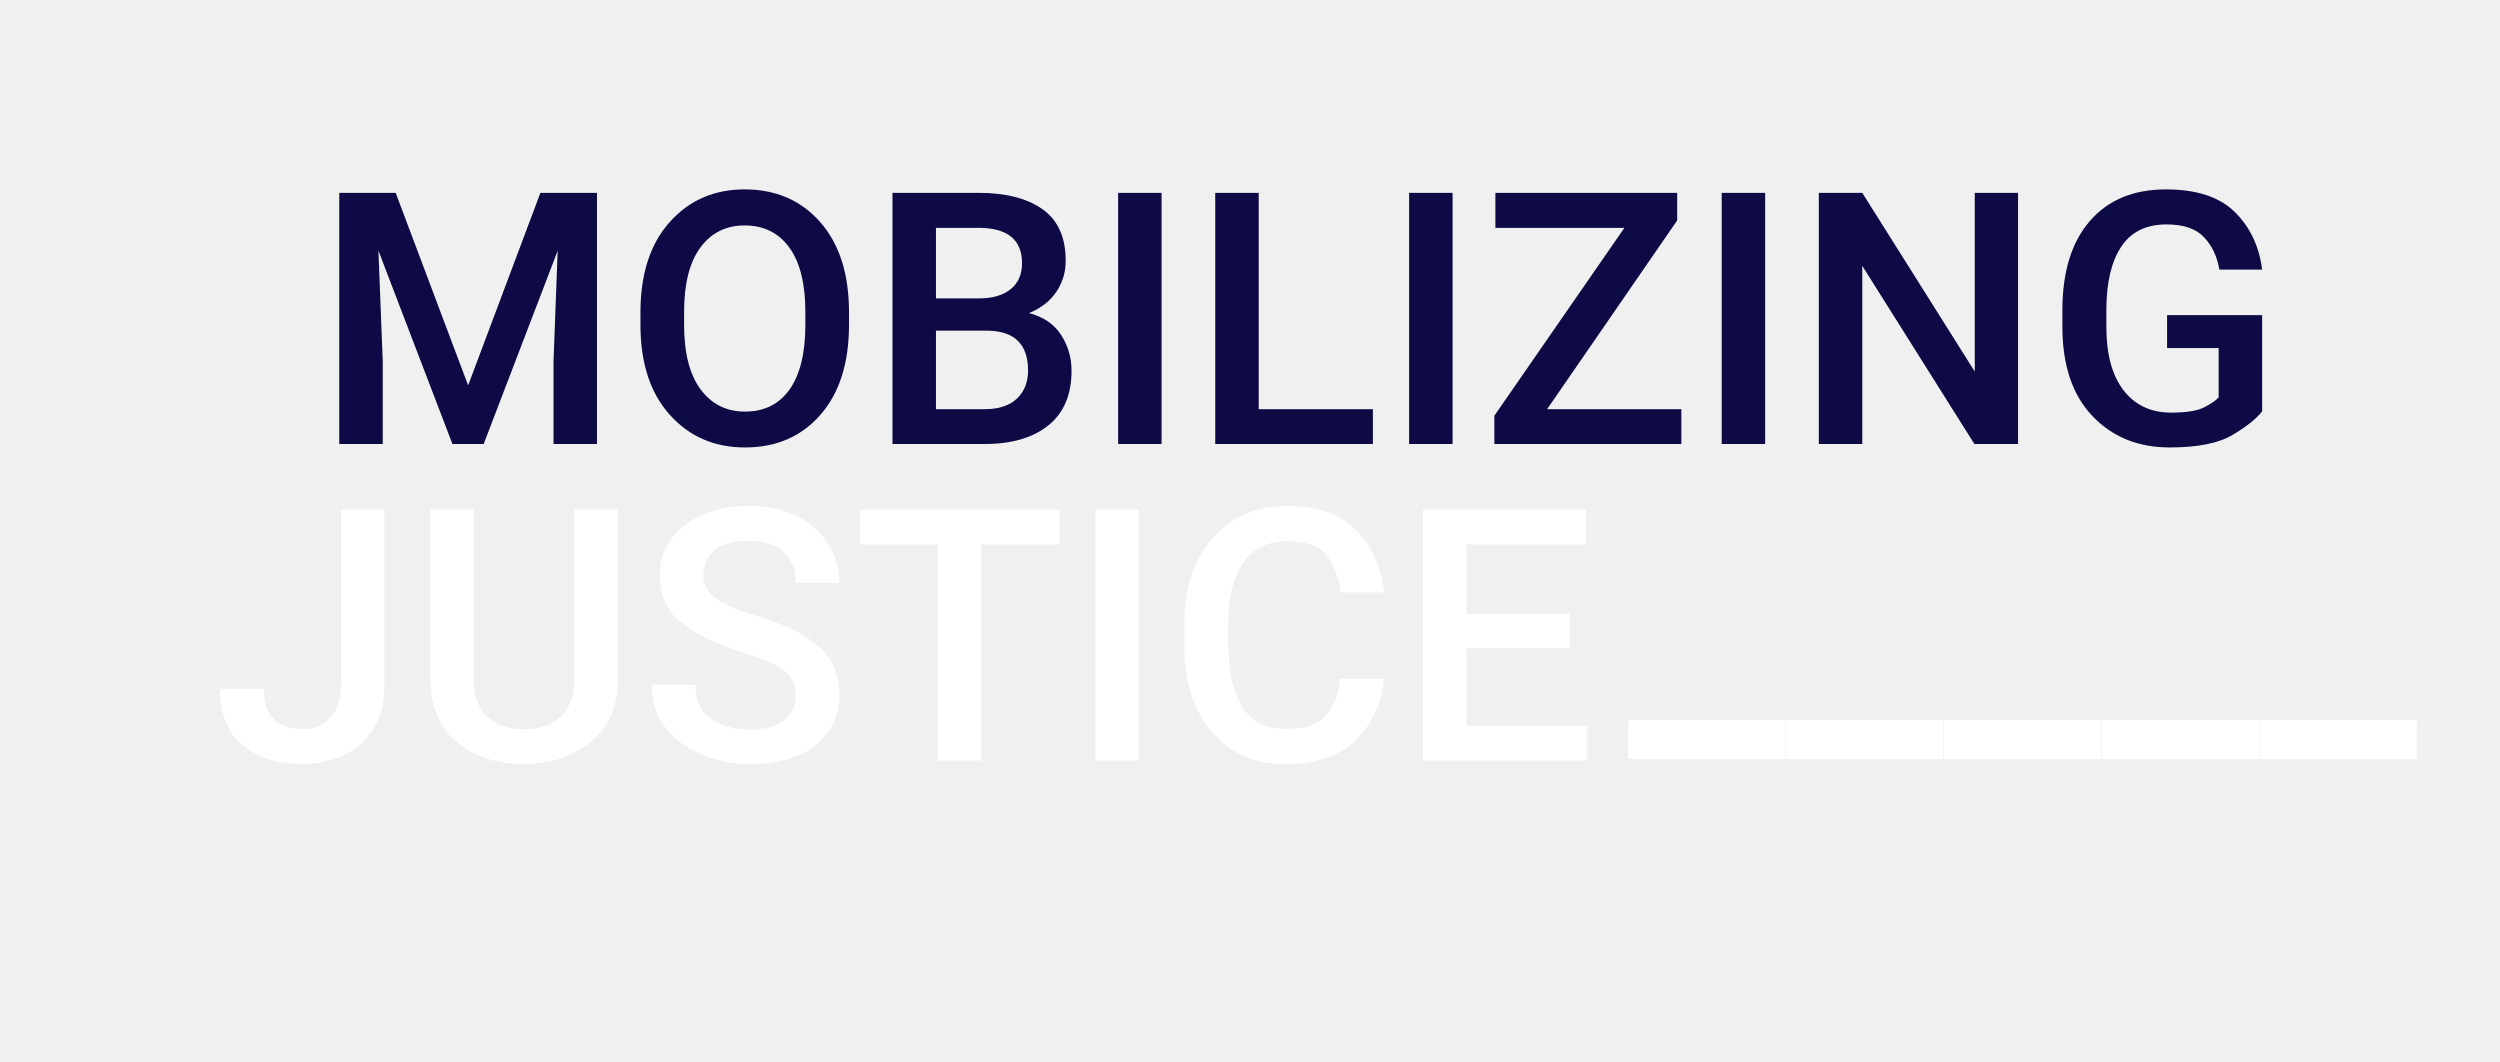
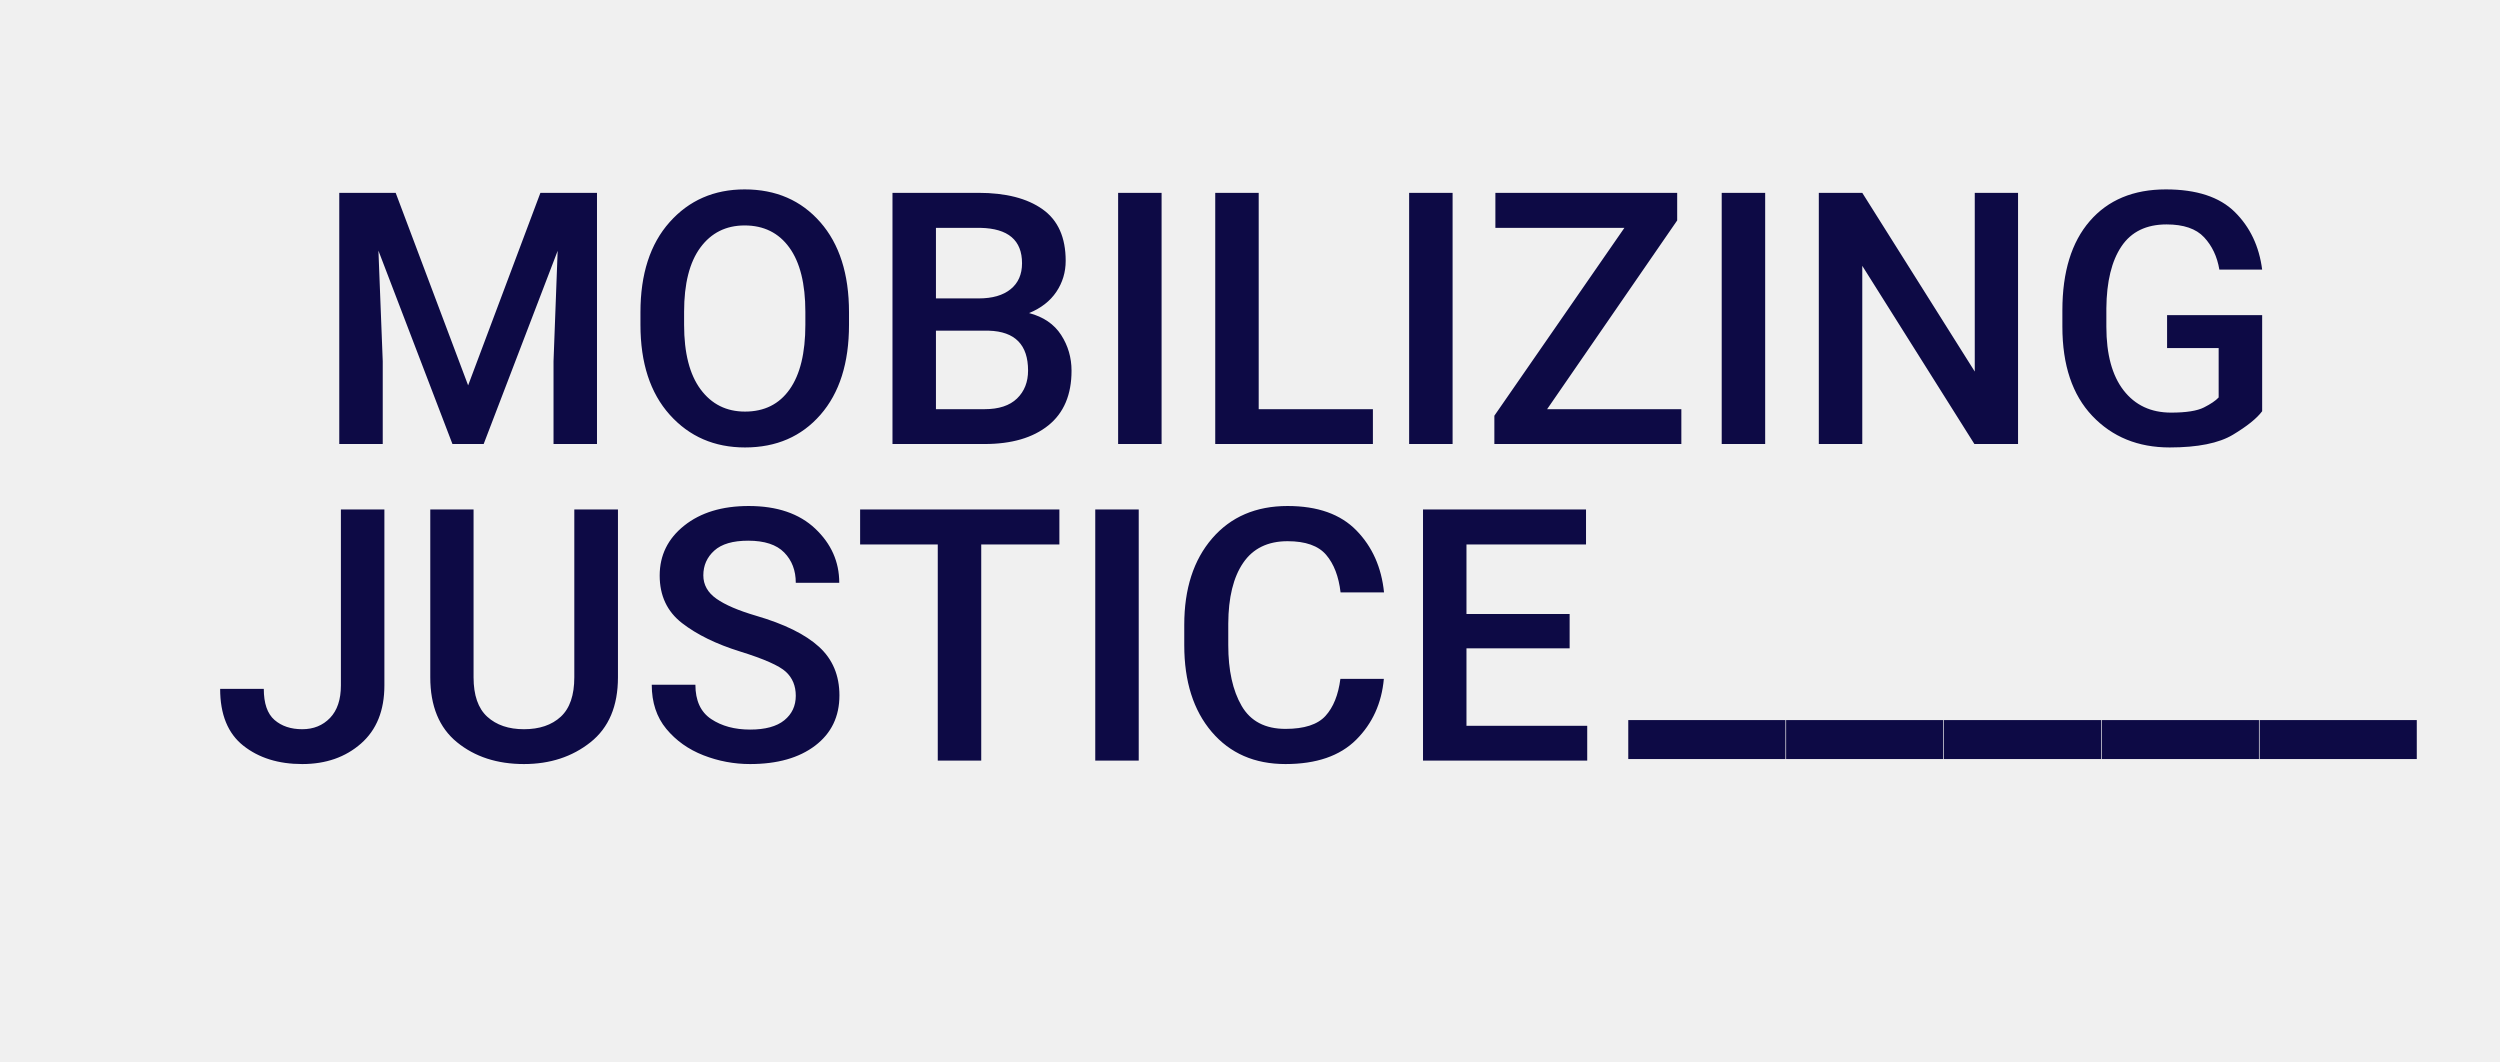
<svg xmlns="http://www.w3.org/2000/svg" width="1295" height="550" xml:space="preserve" overflow="hidden">
  <g transform="translate(-2383 -1084)">
    <text fill="#0D0A45" font-family="Roboto Medium,Roboto Medium_MSFontService,sans-serif" font-weight="500" font-size="183" transform="matrix(1 0 0 1 2545.43 1314)">MOBILIZING</text>
-     <text fill="#FFFFFF" font-family="Roboto Medium,Roboto Medium_MSFontService,sans-serif" font-weight="500" font-size="183" transform="matrix(1 0 0 1 2493.02 1478)">JUSTICE</text>
-     <text fill="#FFFFFF" font-family="Roboto,Roboto_MSFontService,sans-serif" font-weight="700" font-size="183" transform="matrix(1 0 0 1 3226.35 1457)">_____</text>
+     <text fill="#0D0A45" font-family="Roboto Medium,Roboto Medium_MSFontService,sans-serif" font-weight="500" font-size="183" transform="matrix(1 0 0 1 2493.02 1478)">JUSTICE</text>
+     <text fill="#0D0A45" font-family="Roboto,Roboto_MSFontService,sans-serif" font-weight="700" font-size="183" transform="matrix(1 0 0 1 3226.35 1457)">_____</text>
  </g>
</svg>
